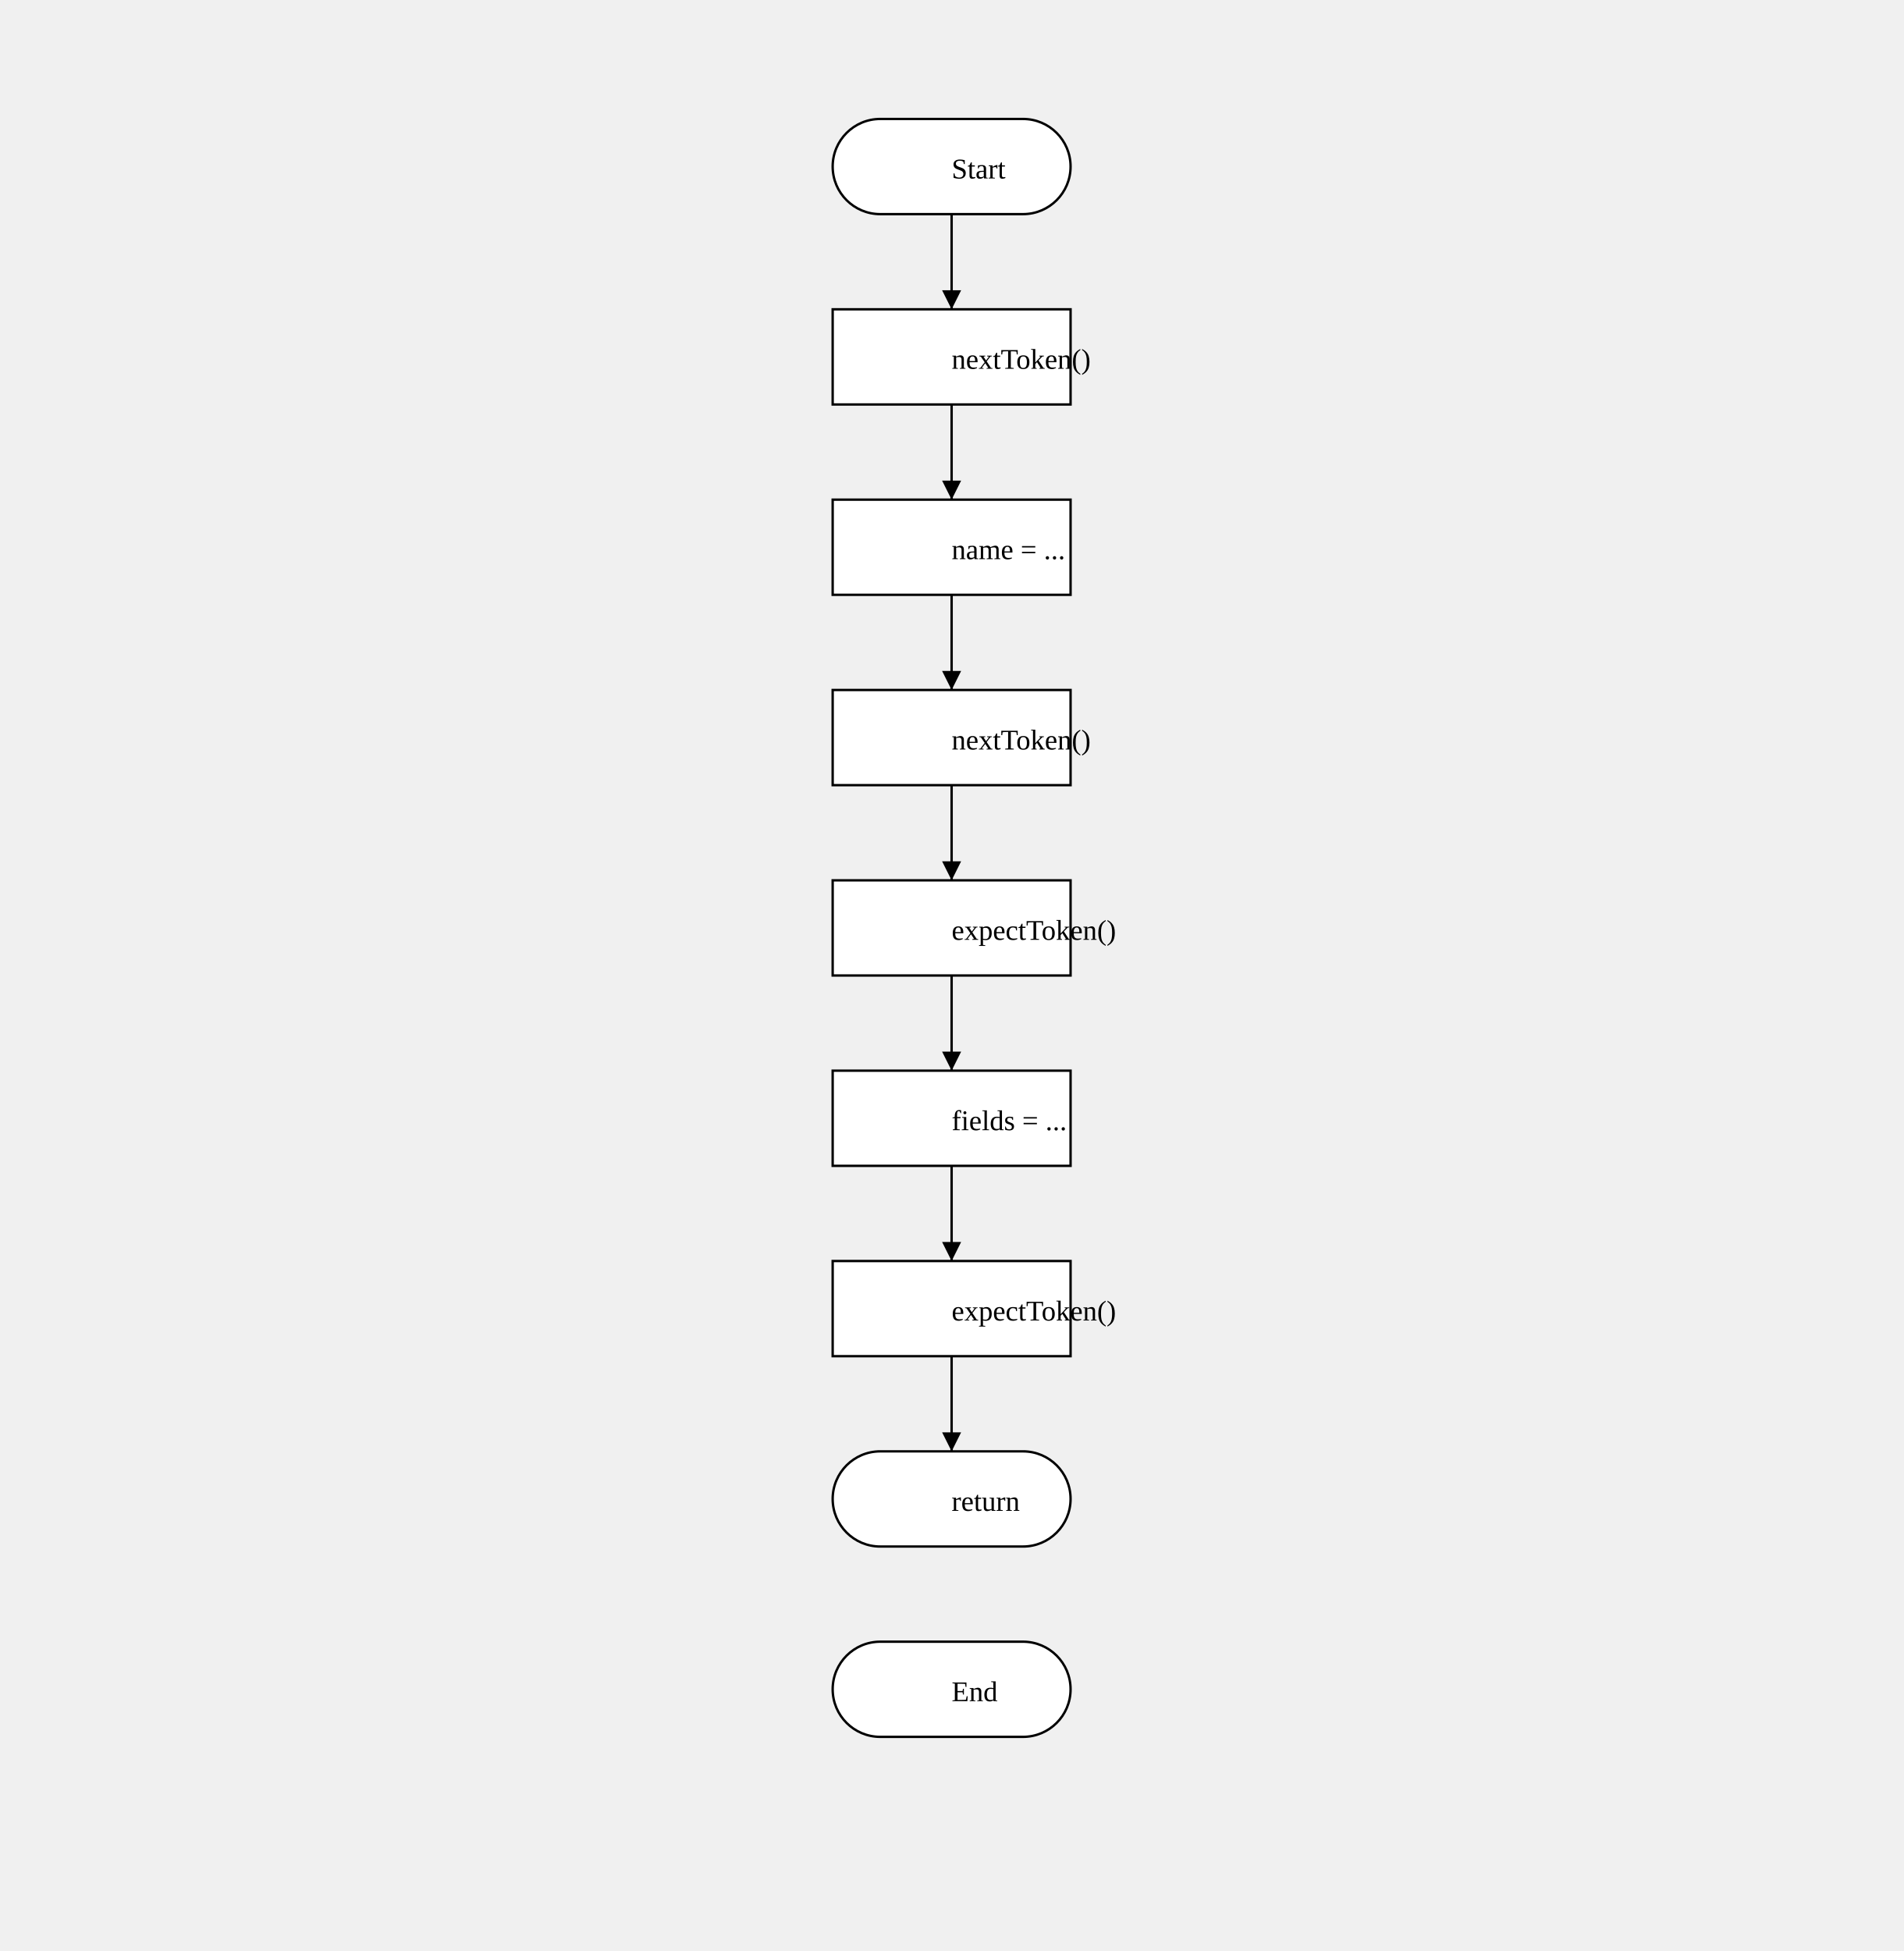
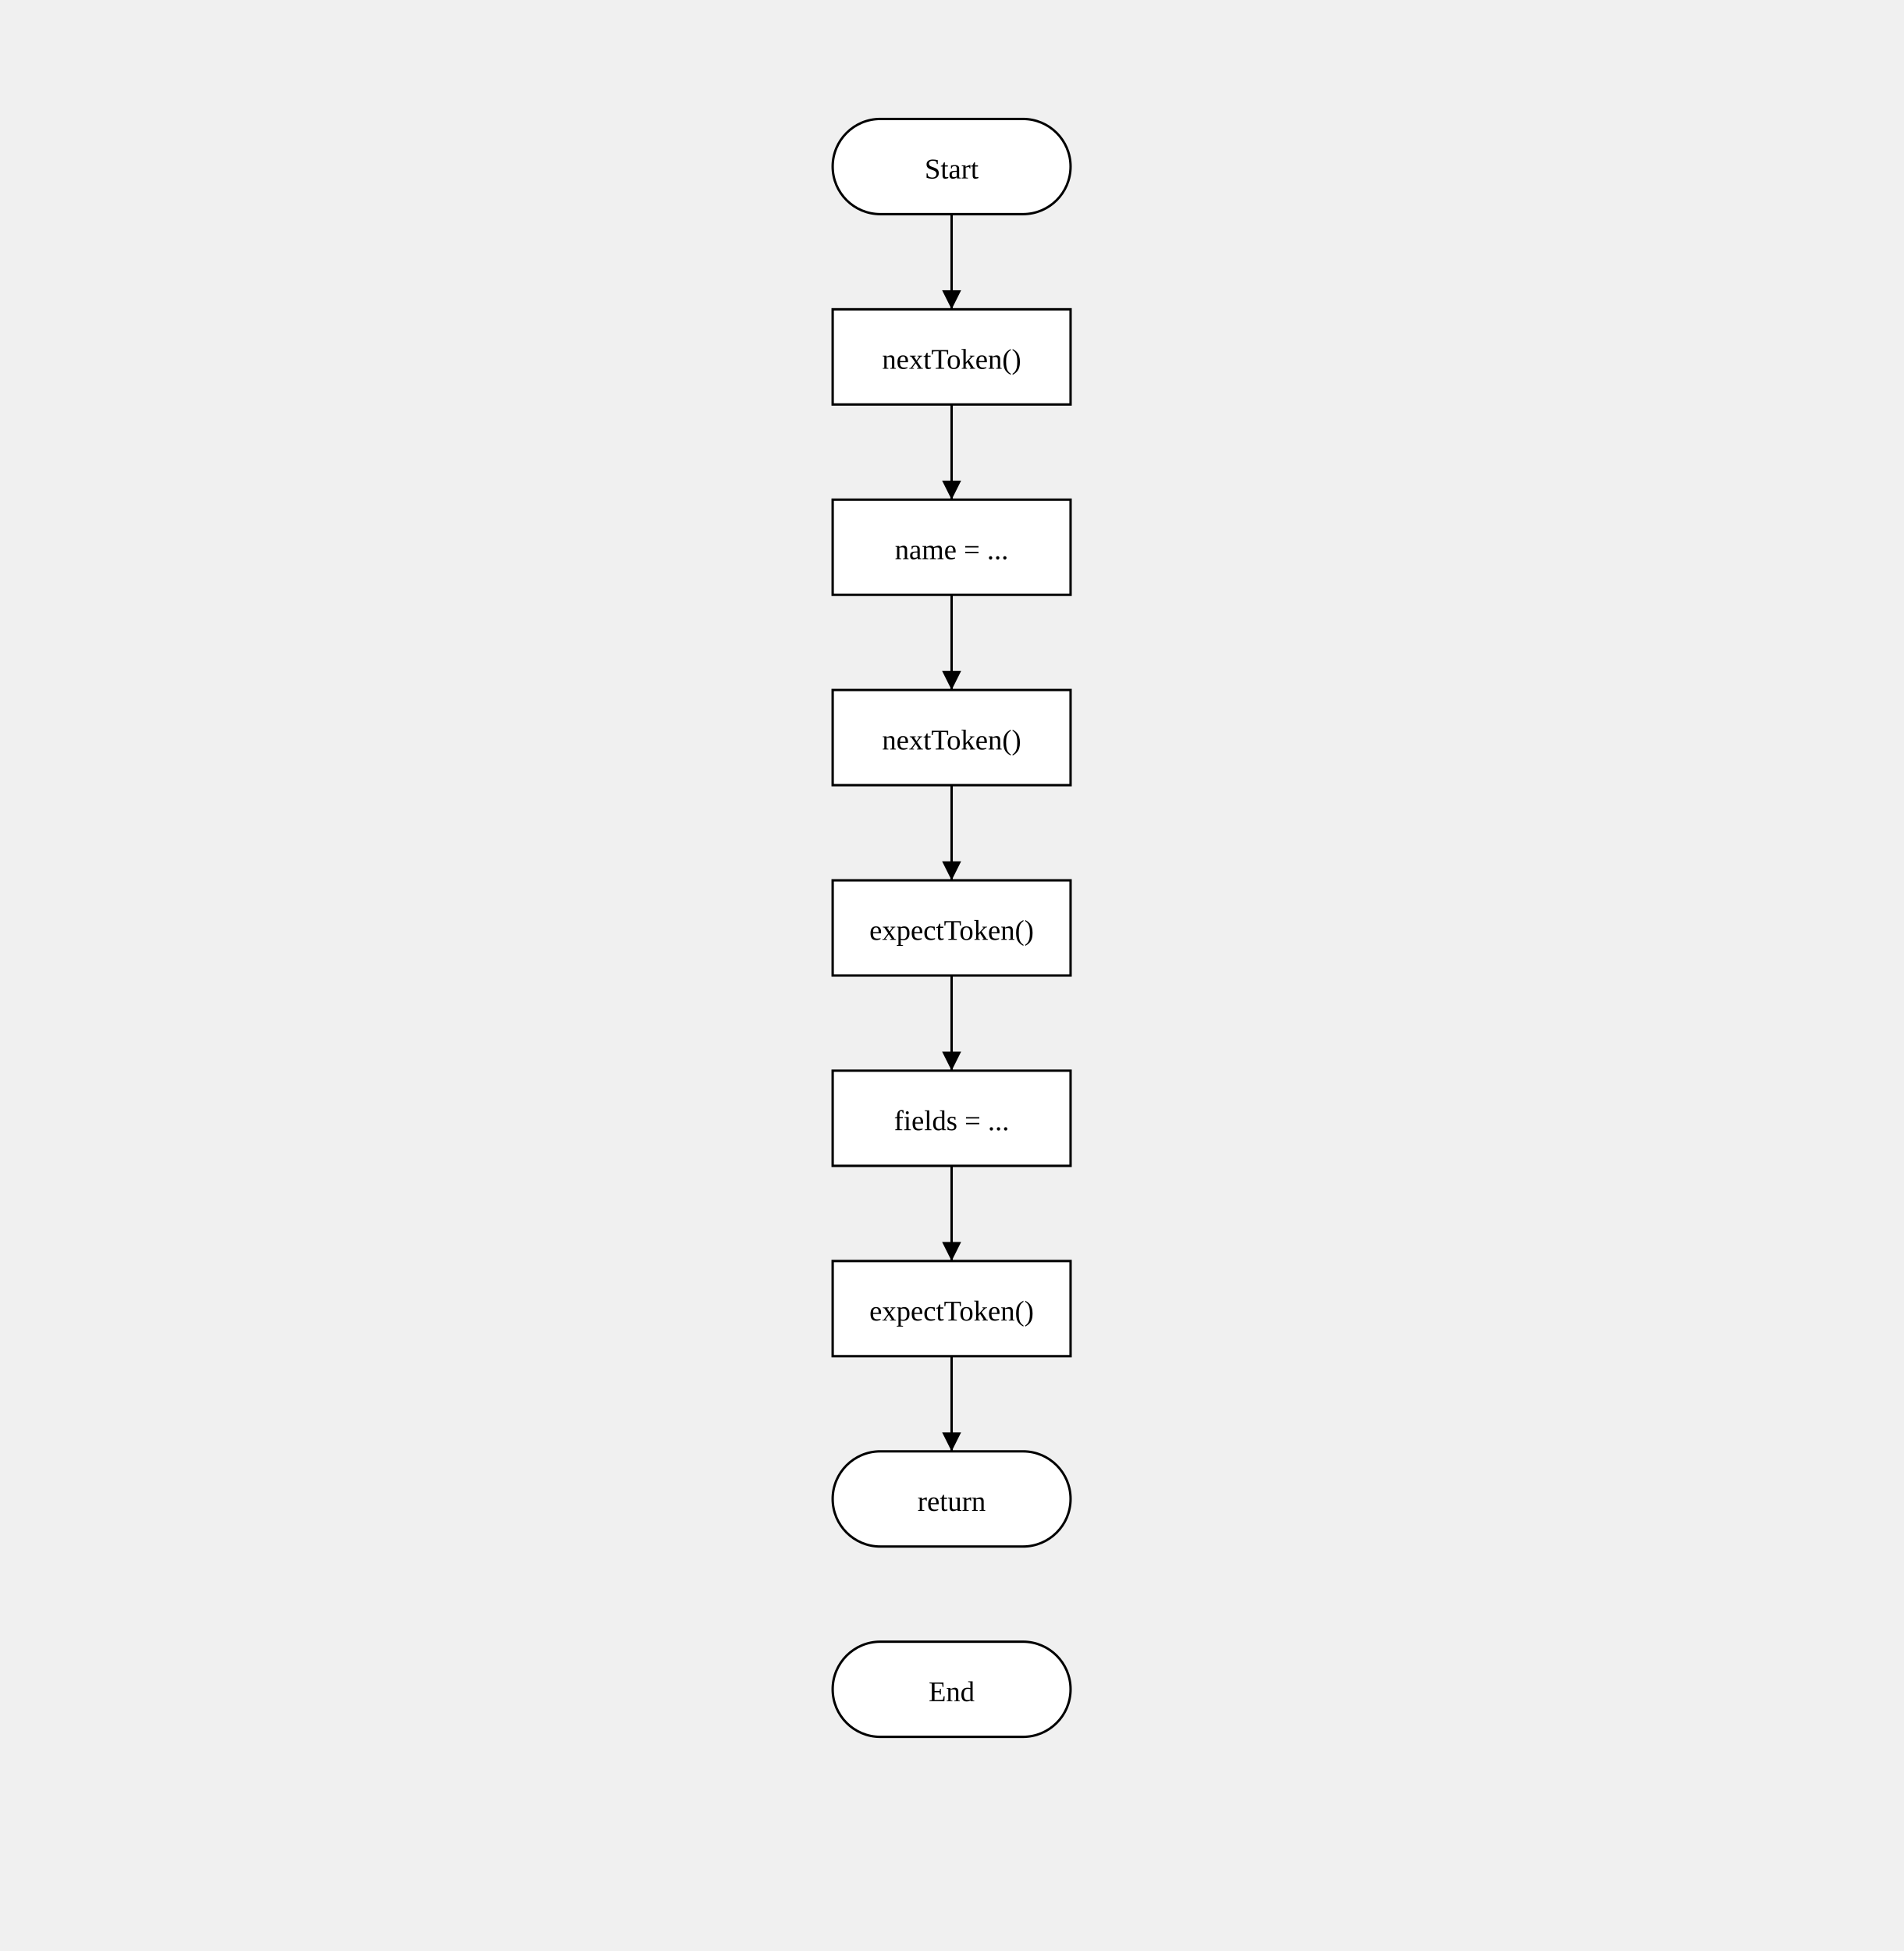
<svg xmlns="http://www.w3.org/2000/svg" viewBox="0 0 800 820" width="800" height="820">
  <rect x="350" y="50" width="100" height="40" rx="20" ry="20" fill="#fff" stroke="#000" />
-   <text x="400" y="75">Start</text>
+   <text x="400" y="75" text-anchor="middle">Start</text>
  <rect x="350" y="130" width="100" height="40" fill="#fff" stroke="#000" />
-   <text x="400" y="155">nextToken()</text>
+   <text x="400" y="155" text-anchor="middle">nextToken()</text>
  <rect x="350" y="210" width="100" height="40" fill="#fff" stroke="#000" />
-   <text x="400" y="235">name = ...</text>
+   <text x="400" y="235" text-anchor="middle">name = ...</text>
  <rect x="350" y="290" width="100" height="40" fill="#fff" stroke="#000" />
-   <text x="400" y="315">nextToken()</text>
+   <text x="400" y="315" text-anchor="middle">nextToken()</text>
  <rect x="350" y="370" width="100" height="40" fill="#fff" stroke="#000" />
-   <text x="400" y="395">expectToken()</text>
+   <text x="400" y="395" text-anchor="middle">expectToken()</text>
  <rect x="350" y="450" width="100" height="40" fill="#fff" stroke="#000" />
-   <text x="400" y="475">fields = ...</text>
-   <rect x="350" y="530" width="100" height="40" stroke="#000" fill="#fff" />
-   <text x="400" y="555">expectToken()</text>
-   <rect x="350" y="610" width="100" height="40" rx="20" ry="20" fill="#fff" stroke="#000" />
-   <text x="400" y="635">return</text>
+   <text x="400" y="475" text-anchor="middle">fields = ...</text>
+   <rect x="350" y="530" width="100" height="40" fill="#fff" stroke="#000" />
+   <text x="400" y="555" text-anchor="middle">expectToken()</text>
+   <rect x="350" y="610" width="100" height="40" rx="20" ry="20" stroke="#000" fill="#fff" />
+   <text x="400" y="635" text-anchor="middle">return</text>
  <rect x="350" y="690" width="100" height="40" rx="20" ry="20" fill="#fff" stroke="#000" />
-   <text x="400" y="715">End</text>
+   <text x="400" y="715" text-anchor="middle">End</text>
  <line x1="400" y1="90" x2="400" y2="130" stroke="#000" />
  <polygon points="400,130 396,122 404,122" fill="#000" />
  <line x1="400" y1="170" x2="400" y2="210" stroke="#000" />
  <polygon points="400,210 396,202 404,202" fill="#000" />
  <line x1="400" y1="250" x2="400" y2="290" stroke="#000" />
  <polygon points="400,290 396,282 404,282" fill="#000" />
  <line x1="400" y1="330" x2="400" y2="370" stroke="#000" />
  <polygon points="400,370 396,362 404,362" fill="#000" />
  <line x1="400" y1="410" x2="400" y2="450" stroke="#000" />
  <polygon points="400,450 396,442 404,442" fill="#000" />
  <line x1="400" y1="490" x2="400" y2="530" stroke="#000" />
  <polygon points="400,530 396,522 404,522" fill="#000" />
  <line x1="400" y1="570" x2="400" y2="610" stroke="#000" />
  <polygon points="400,610 396,602 404,602" fill="#000" />
</svg>
